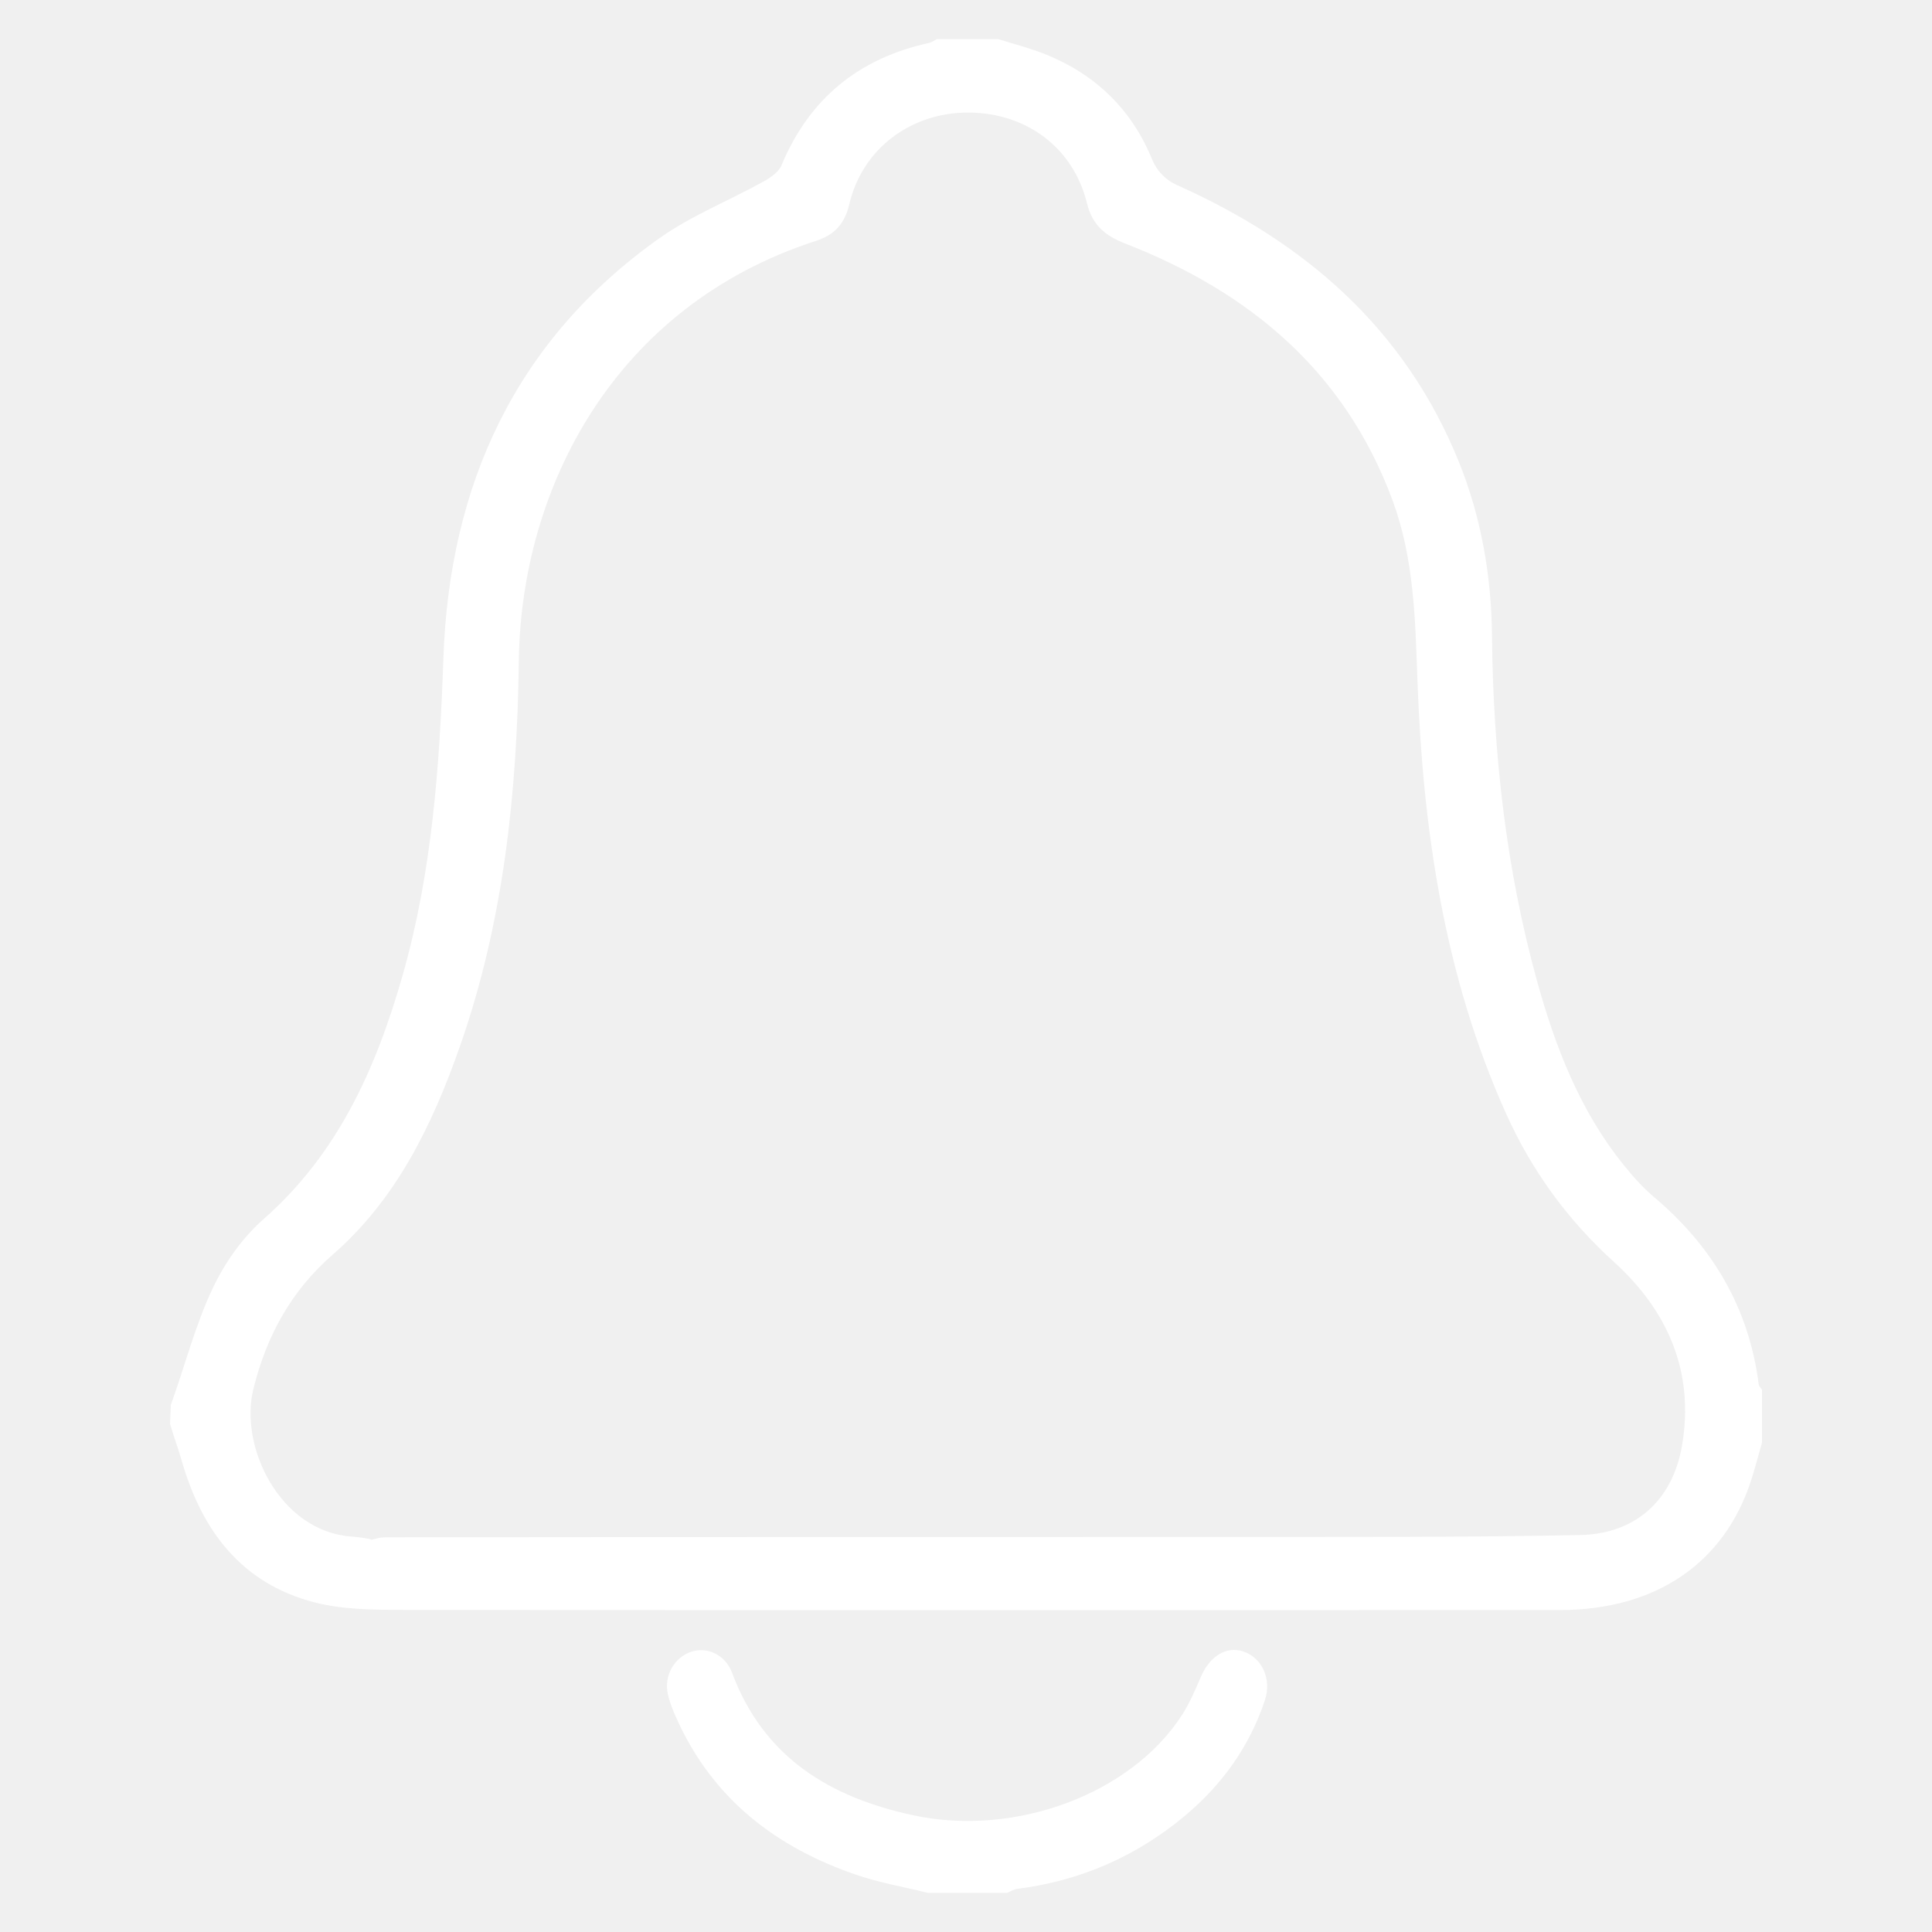
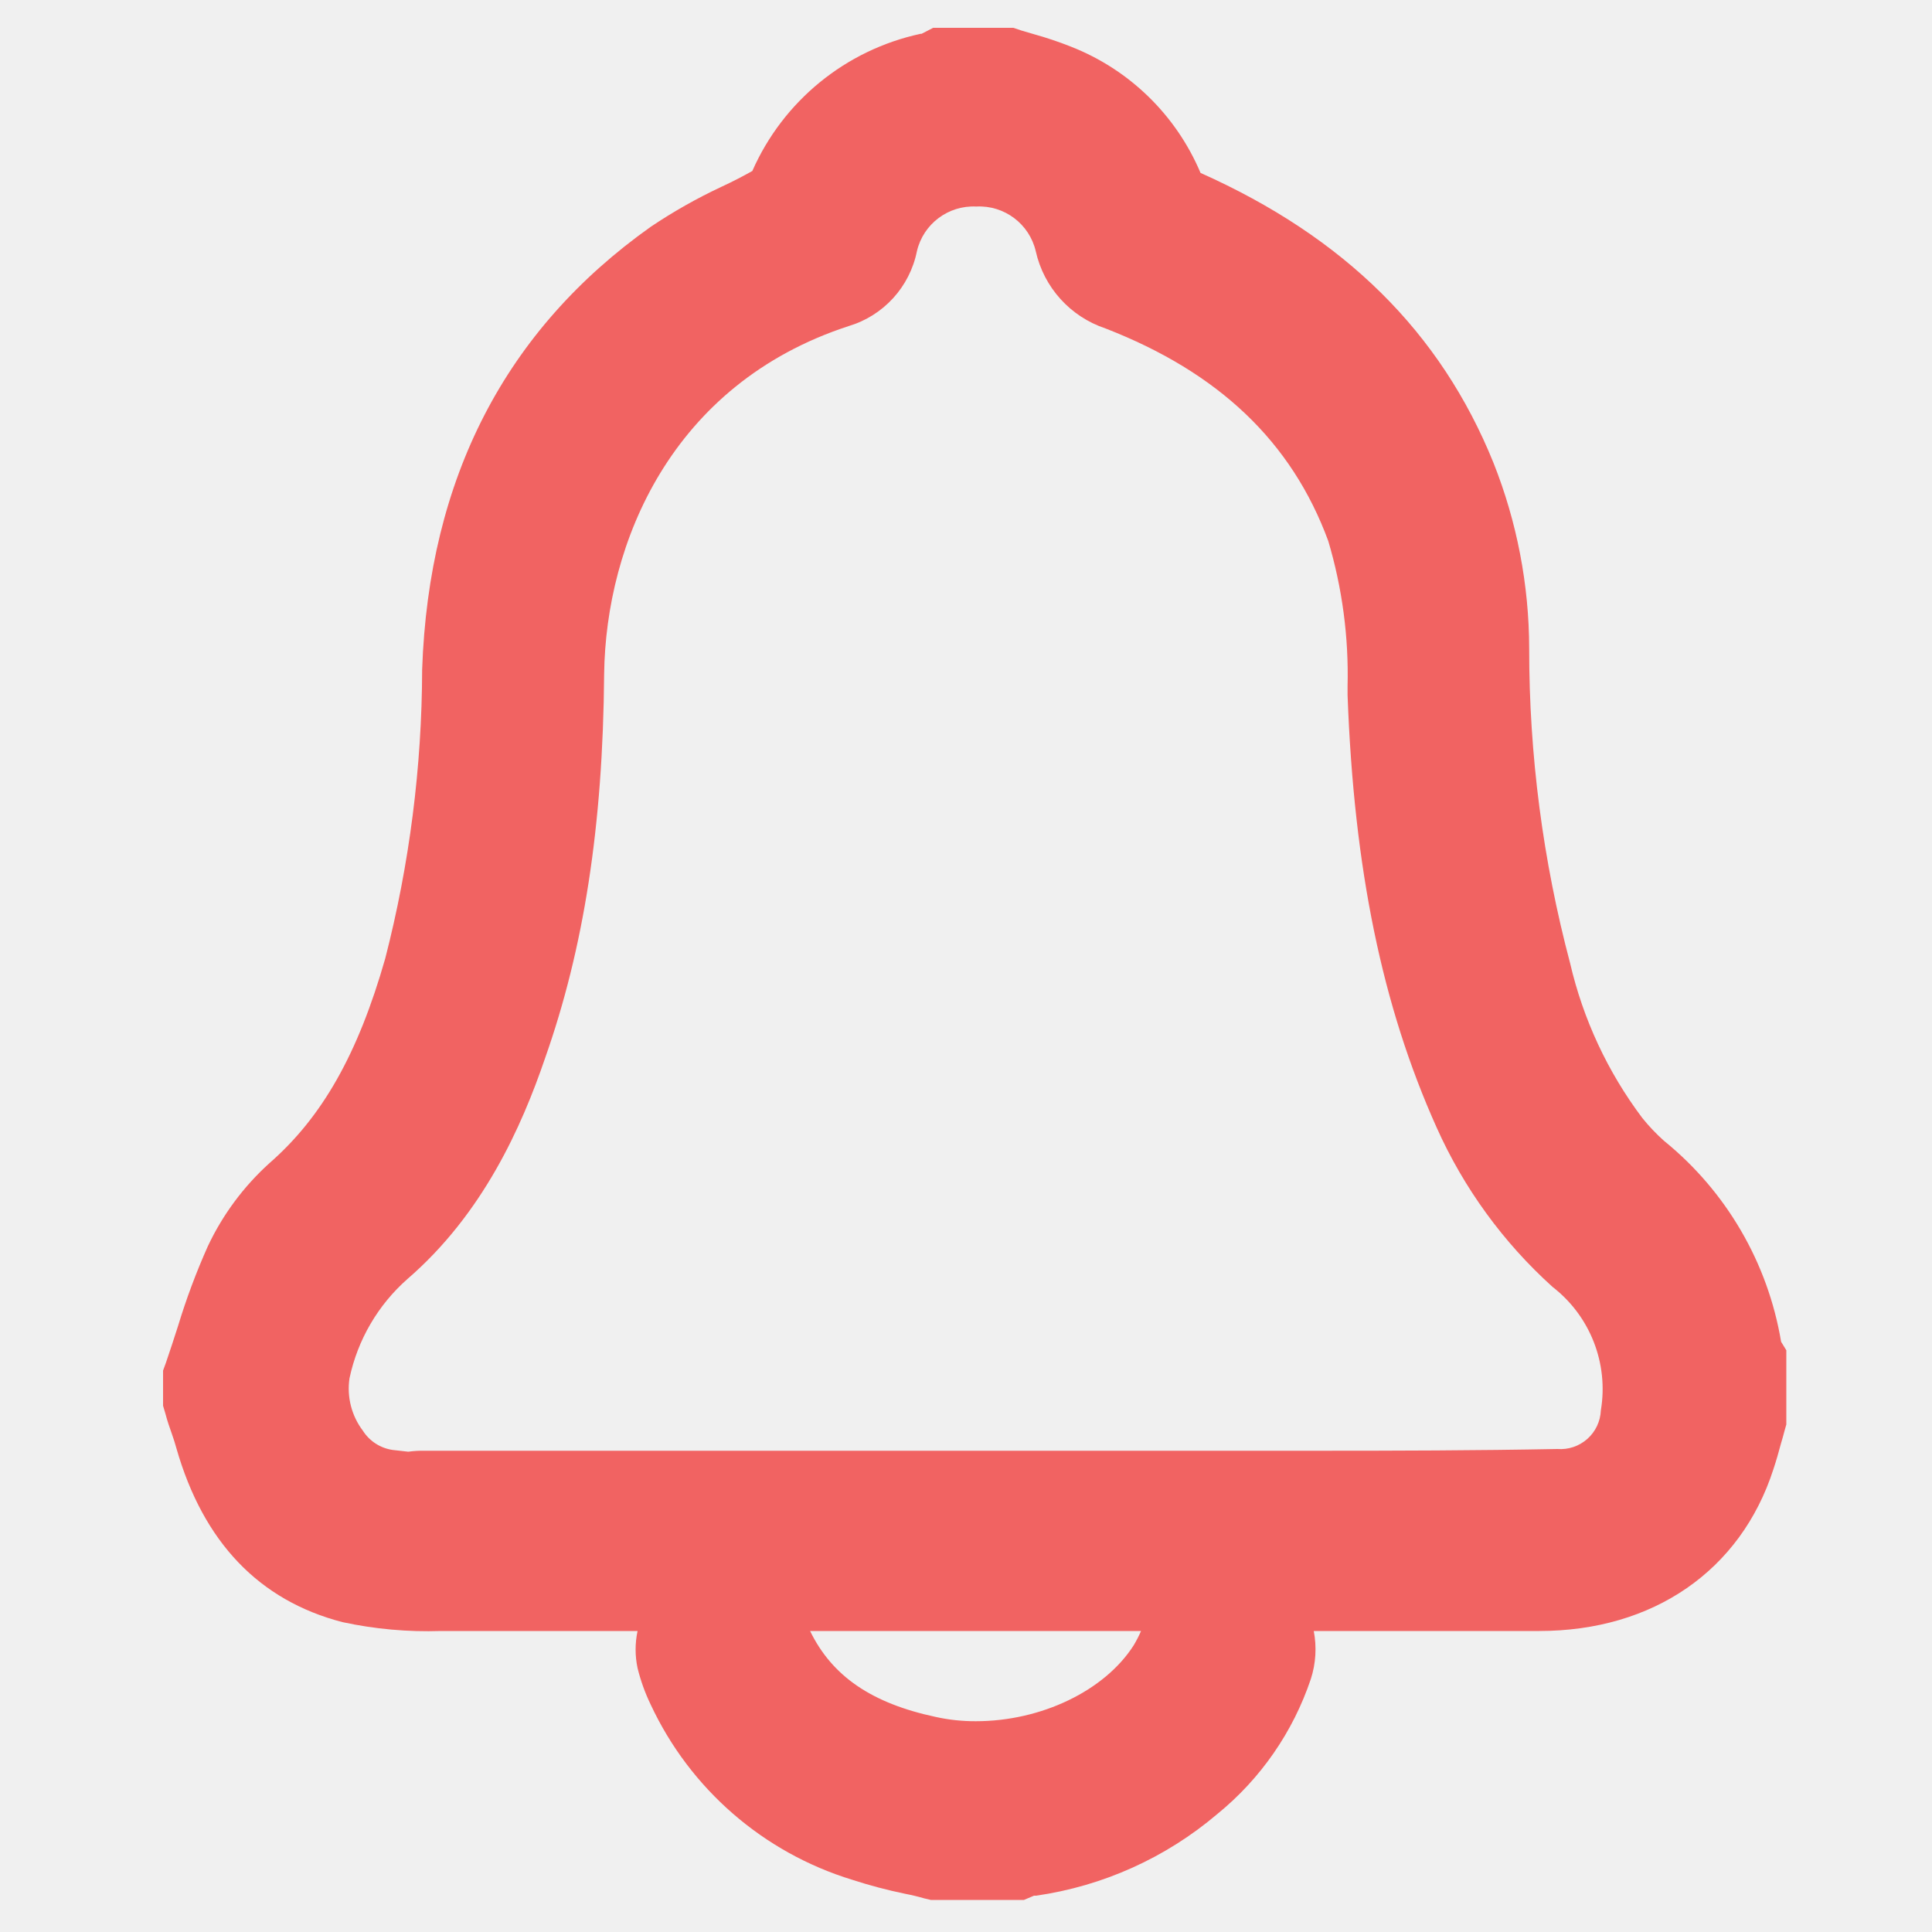
- <svg xmlns="http://www.w3.org/2000/svg" version="1.1" id="Capa_1" x="0px" y="0px" viewBox="0 0 100 100" style="enable-background:new 0 0 100 100;" xml:space="preserve">
-   <style type="text/css">
- 	.st0{fill:#FFFFFF;}
- </style>
-   <g id="YC22rK_00000176742933511786386150000014033133370114356643_">
-     <g>
-       <g>
-         <path class="st0" d="M51.678,2.027c0.822,0.261,1.664,0.471,2.461,0.794c2.581,1.046,4.445,2.857,5.497,5.436     c0.24,0.588,0.698,1.061,1.279,1.32c6.625,2.957,11.795,7.421,14.583,14.298c1.171,2.888,1.694,5.914,1.726,9.012     c0.063,6.065,0.716,12.051,2.337,17.905c0.947,3.418,2.218,6.705,4.481,9.508c0.475,0.589,0.986,1.167,1.562,1.653     c3.028,2.556,4.92,5.733,5.425,9.695c0.013,0.1,0.112,0.189,0.171,0.283v2.741c-0.186,0.648-0.353,1.301-0.56,1.942     c-1.385,4.297-4.938,6.719-9.894,6.721c-19.944,0.007-39.887,0.014-59.831-0.008c-1.547-0.002-3.151-0.007-4.631-0.388     c-3.793-0.976-5.849-3.726-6.886-7.361c-0.18-0.632-0.417-1.247-0.596-1.879c0.014-0.334,0.026-0.644,0.04-0.979     c0.729-2.019,1.261-4.133,2.179-6.062c0.623-1.309,1.531-2.598,2.615-3.551c3.857-3.39,5.824-7.805,7.19-12.576     c1.537-5.372,1.932-10.882,2.123-16.446c0.306-8.954,3.706-16.456,11.175-21.75c1.655-1.173,3.594-1.943,5.384-2.932     c0.365-0.202,0.794-0.493,0.942-0.847c1.444-3.459,4-5.538,7.639-6.334c0.139-0.03,0.263-0.128,0.393-0.194L51.678,2.027z      M19.239,79.698c0.475-0.124,0.483-0.128,0.902-0.128c14.579-0.017,29.158-0.009,43.737-0.019     c5.971-0.004,11.944,0.024,17.913-0.098c2.87-0.059,4.784-1.805,5.27-4.629c0.656-3.808-0.737-6.98-3.518-9.502     c-2.415-2.19-4.268-4.741-5.592-7.688c-3.2-7.125-4.304-14.693-4.584-22.412c-0.114-3.16-0.172-6.306-1.288-9.322     c-2.468-6.672-7.401-10.792-13.848-13.298c-1.065-0.414-1.7-0.979-1.975-2.099c-0.701-2.849-3.118-4.661-6.113-4.677     c-2.986-0.016-5.511,1.868-6.184,4.747c-0.24,1.026-0.778,1.588-1.726,1.895c-10.393,3.359-15.264,12.735-15.379,21.745     c-0.086,6.801-0.786,13.507-3.055,19.964c-1.424,4.051-3.272,7.885-6.589,10.774c-2.155,1.877-3.424,4.22-4.096,6.949     c-0.739,3.003,1.385,7.343,5.041,7.628C18.44,79.549,19.116,79.626,19.239,79.698z" />
-         <path class="st0" d="M48.023,97.973c-1.241-0.307-2.514-0.525-3.719-0.938c-4.125-1.414-7.36-3.901-9.224-7.953     c-0.206-0.447-0.402-0.91-0.51-1.387c-0.217-0.961,0.325-1.901,1.203-2.199c0.814-0.276,1.765,0.14,2.116,1.082     c1.634,4.385,5.063,6.457,9.396,7.384c5.286,1.131,11.296-1.12,13.918-5.229c0.385-0.603,0.669-1.276,0.952-1.936     c0.459-1.071,1.315-1.606,2.19-1.32c0.97,0.318,1.49,1.42,1.127,2.52c-0.796,2.411-2.232,4.399-4.171,6.013     c-2.513,2.093-5.405,3.346-8.657,3.759c-0.176,0.022-0.34,0.134-0.509,0.204C50.764,97.973,49.394,97.973,48.023,97.973z" />
-       </g>
-     </g>
-   </g>
+ <svg xmlns="http://www.w3.org/2000/svg" id="Capa_1" data-name="Capa 1" viewBox="0 0 100 100">
+   <defs>
+     <style>.cls-1{fill:#f16362;}</style>
+   </defs>
+   <path class="cls-1" d="M92.19,69.45a17,17,0,0,0-6.06-10.4A9.94,9.94,0,0,1,85,57.86a21.36,21.36,0,0,1-3.73-8,63.35,63.35,0,0,1-2.12-16.3,26.14,26.14,0,0,0-1.85-9.61c-2.73-6.75-7.7-11.67-15.16-15a12.06,12.06,0,0,0-6.72-6.54,18.73,18.73,0,0,0-1.87-.63l-.68-.2-.42-.14H48.3l-.6.31-.05,0a12.36,12.36,0,0,0-8.71,7.1c-.5.28-1,.54-1.58.81a27.4,27.4,0,0,0-3.68,2.08c-7.51,5.33-11.49,13-11.83,22.92a60.62,60.62,0,0,1-1.91,14.95c-1.41,4.94-3.26,8.21-6,10.6a13.61,13.61,0,0,0-3.18,4.29,35.15,35.15,0,0,0-1.55,4.15c-.21.65-.41,1.27-.62,1.88l-.15.41,0,.44,0,.46,0,.47,0,.45.13.44c.09.35.21.69.32,1s.17.51.24.76c1.39,4.86,4.28,7.88,8.59,9a20.89,20.89,0,0,0,5.11.46H33a4.61,4.61,0,0,0,0,1.92,9.63,9.63,0,0,0,.68,1.89,17,17,0,0,0,10.44,9.07,25.58,25.58,0,0,0,2.72.72q.52.1,1,.24l.34.08H53l.52-.22.11,0A18.56,18.56,0,0,0,63,93.9a15.28,15.28,0,0,0,4.85-7A5,5,0,0,0,68,84.42H79.67c5.9,0,10.43-3.13,12.12-8.37.15-.45.28-.91.4-1.36.06-.19.11-.38.16-.57l.11-.39V69.89ZM50.53,7.85Zm8.15,77.31c-1.5,2.35-4.78,3.93-8.17,3.93a9.44,9.44,0,0,1-2.07-.22c-3.33-.71-5.37-2.11-6.51-4.45H59.06A6.35,6.35,0,0,1,58.68,85.16ZM82.86,73a2.09,2.09,0,0,1-2.25,2c-4.19.08-8.41.09-12.38.09H22a5.44,5.44,0,0,0-.87.05l-.8-.09a2.2,2.2,0,0,1-1.55-1,3.61,3.61,0,0,1-.69-2.71,9.47,9.47,0,0,1,3-5.14C25,62.82,27,58.32,28.21,54.78c2-5.67,3-12,3.06-19.9.09-6.75,3.46-15,12.65-18A5.09,5.09,0,0,0,47.46,13a3,3,0,0,1,3.07-2.31A3,3,0,0,1,53.61,13a5.47,5.47,0,0,0,3.61,4c5.87,2.28,9.64,5.87,11.53,11a24.28,24.28,0,0,1,1,7.53v.45c.33,9,1.79,16.1,4.61,22.38a24.69,24.69,0,0,0,6,8.25A6.68,6.68,0,0,1,82.86,73Z" />
</svg>
